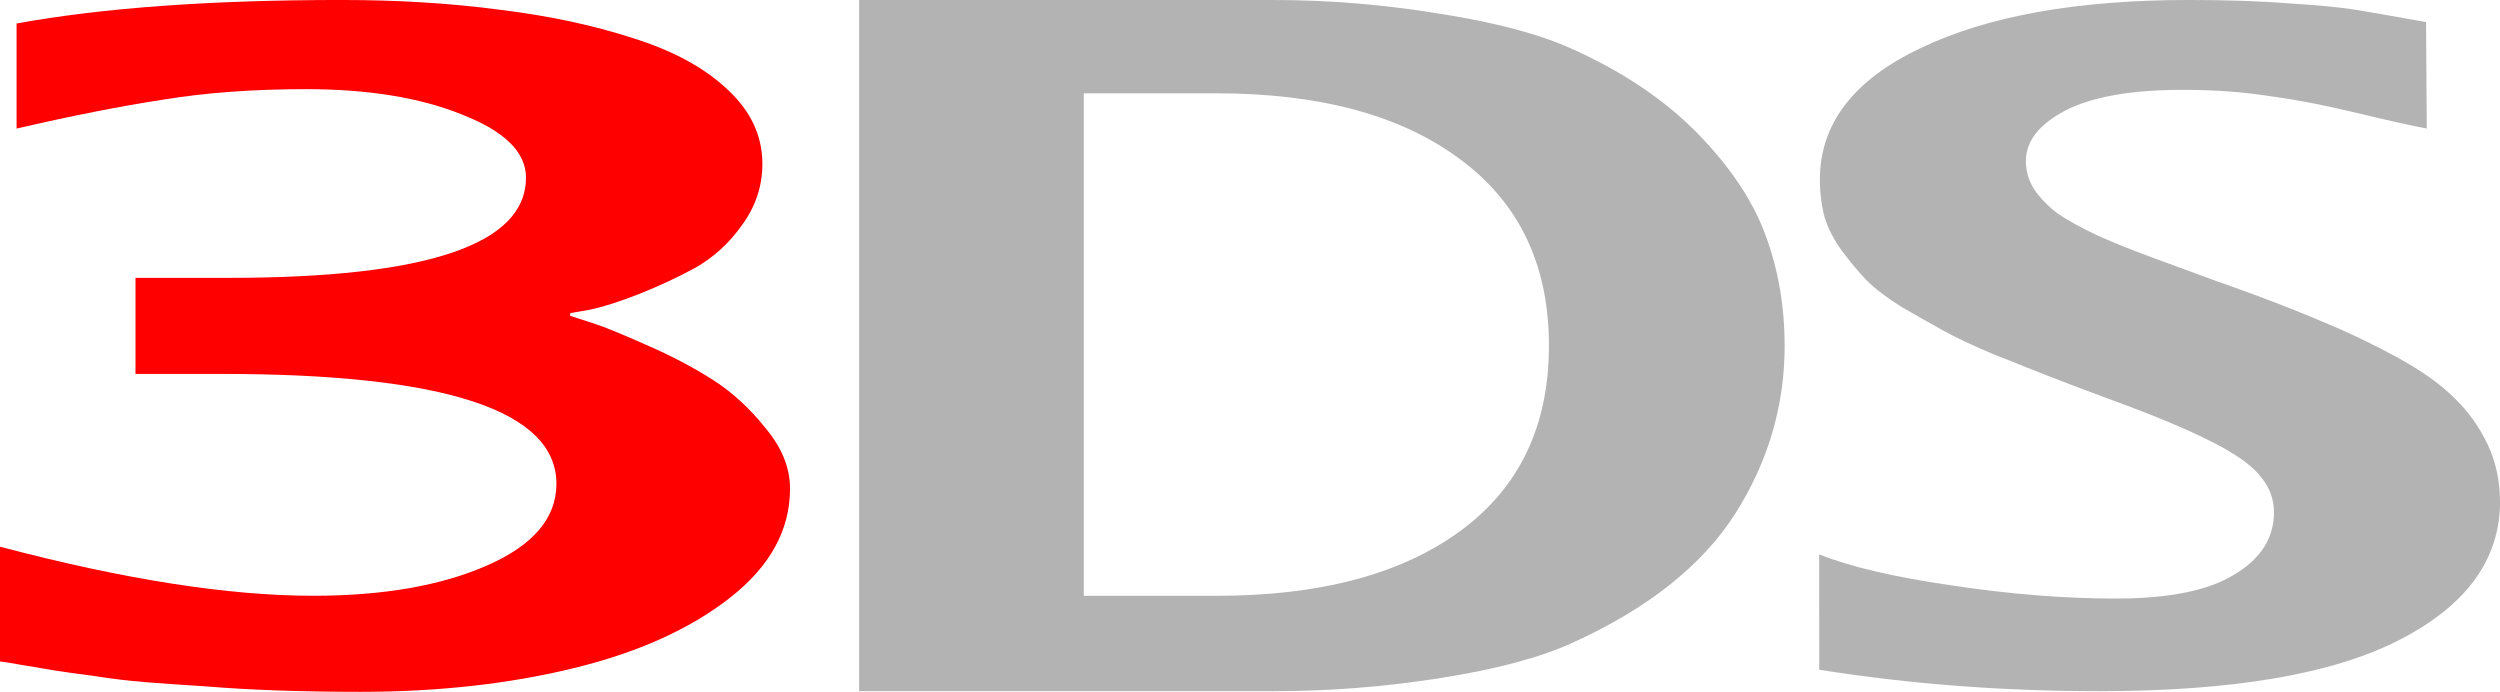
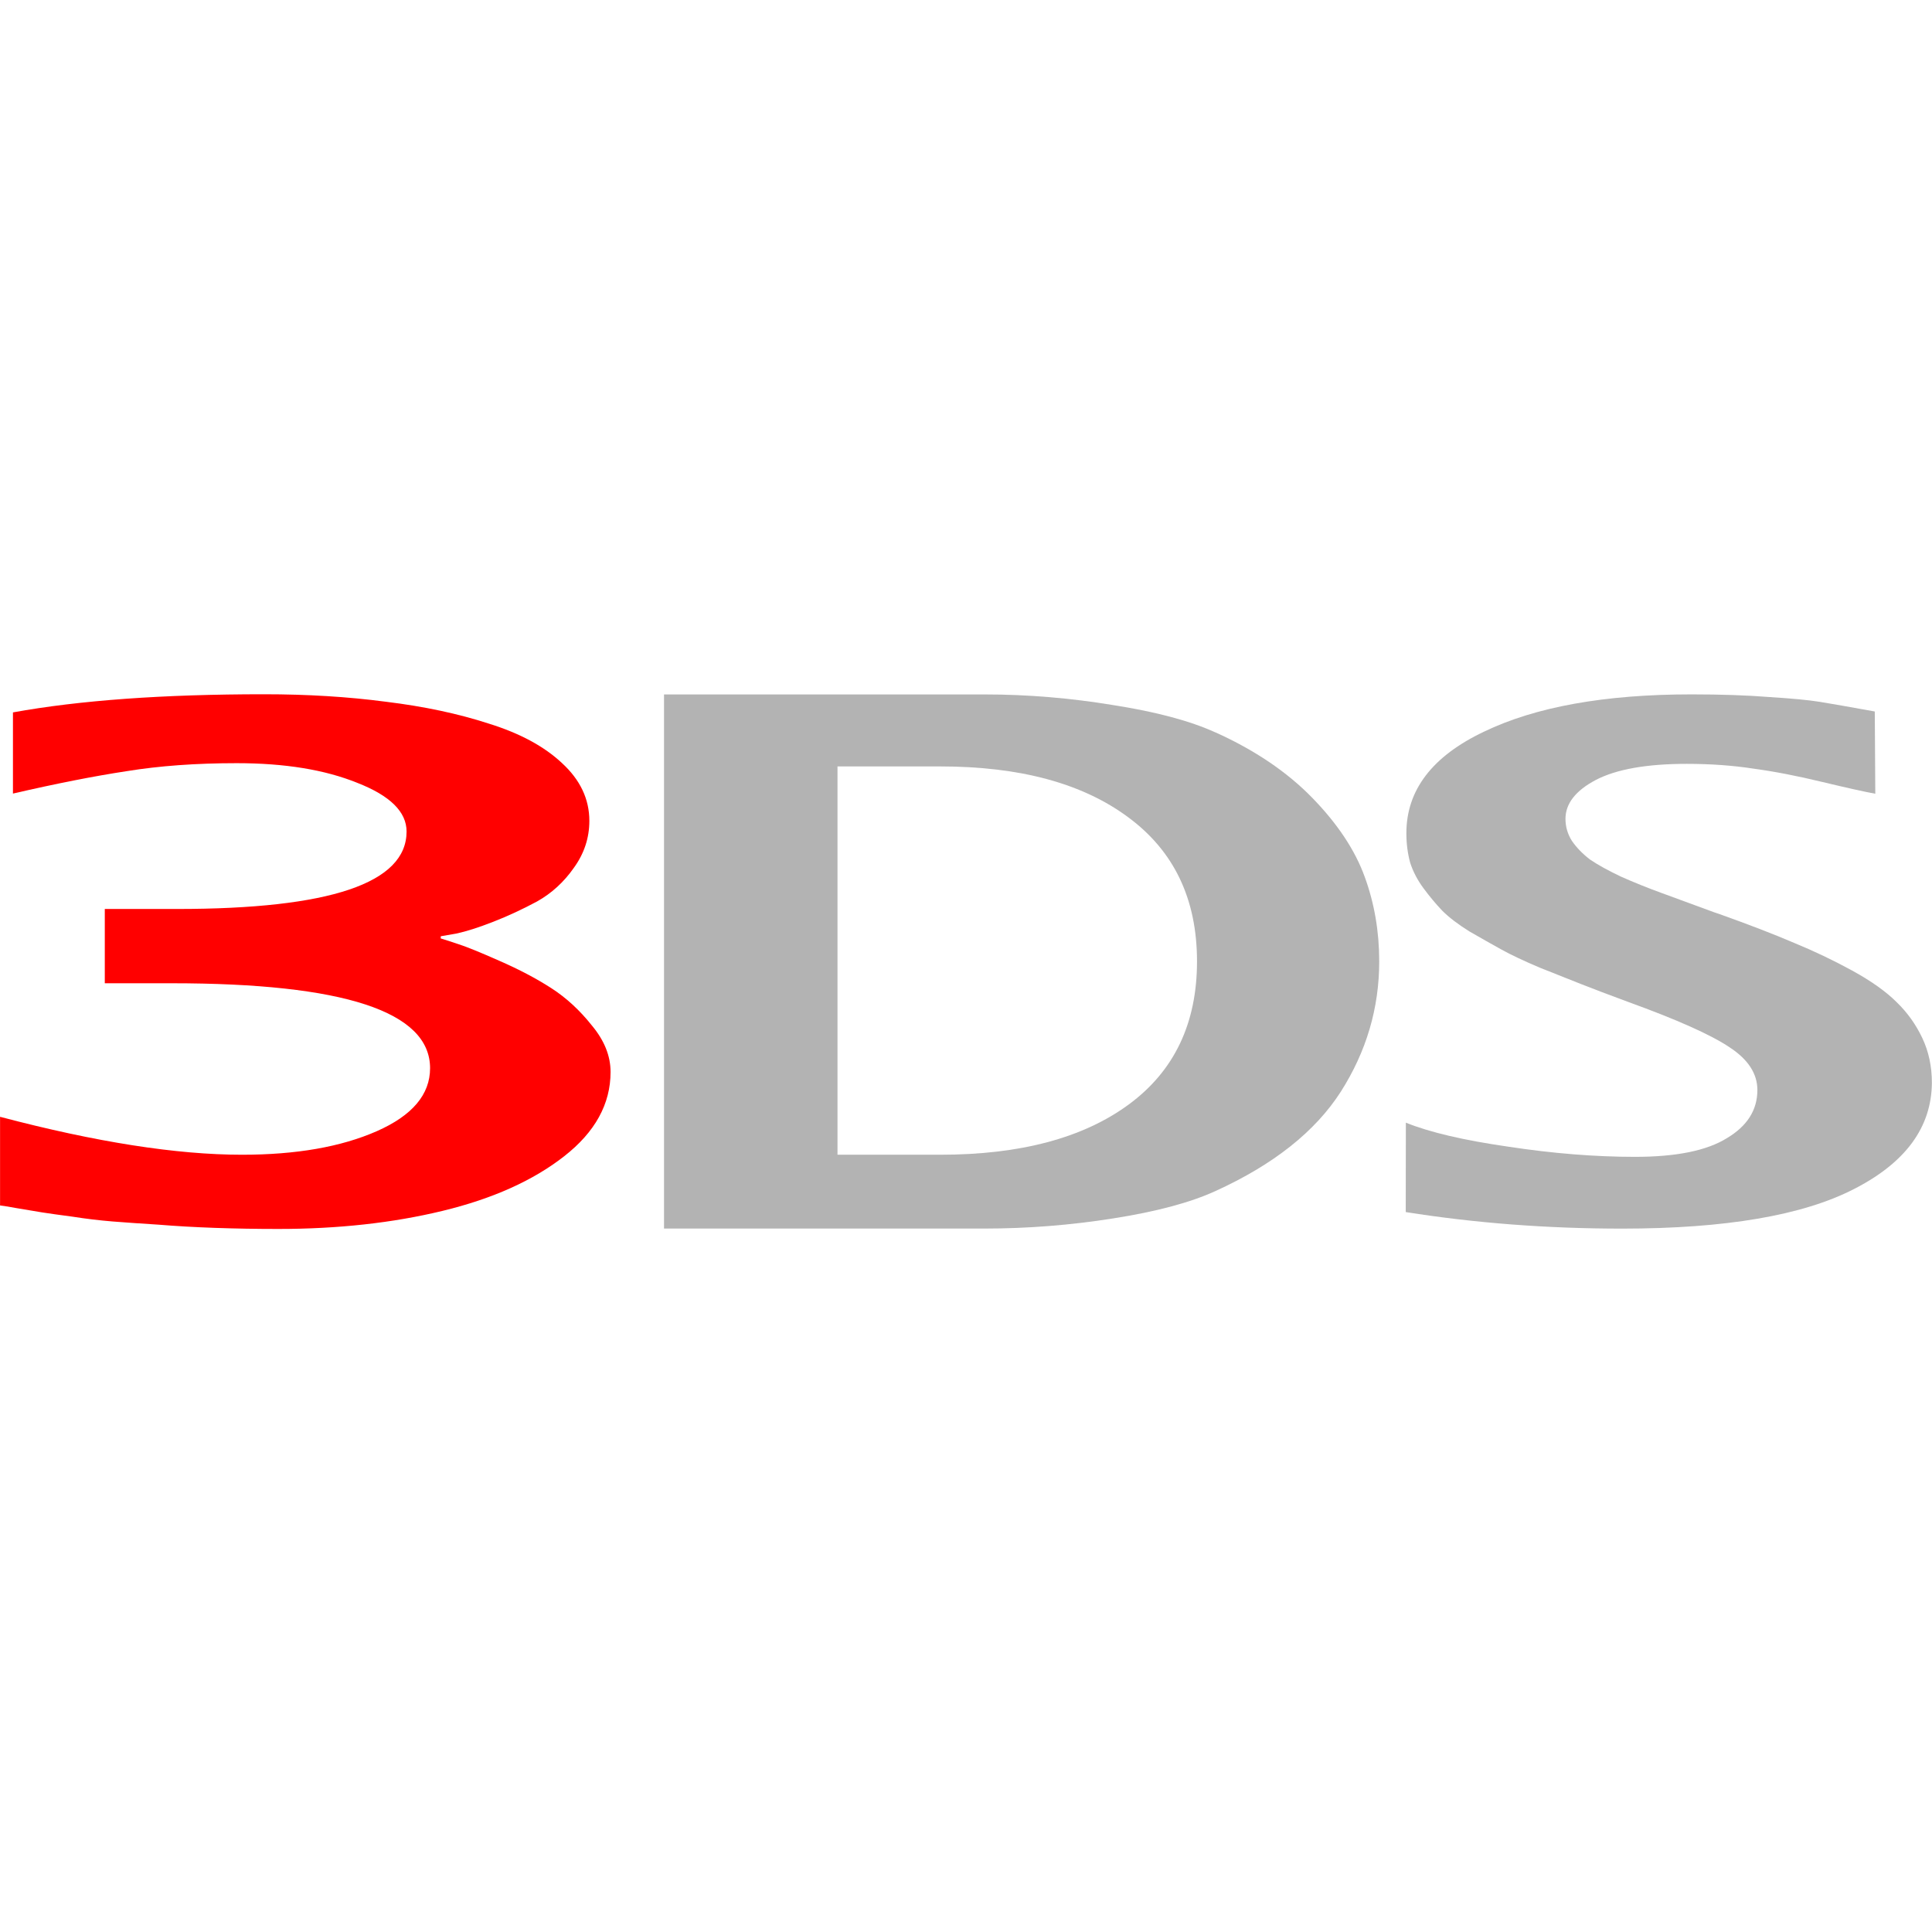
- <svg xmlns="http://www.w3.org/2000/svg" version="1.1" viewBox="0 0 81.664 22.6">
-   <g id="layer1" transform="translate(-26.31818,-79.32964)">
-     <path d="m 44.945,89.648 q 0.294,0.09 0.768,0.248 0.497,0.158 1.716,0.7 1.242,0.542 2.19,1.151 0.948,0.61 1.716,1.58 0.79,0.948 0.79,1.964 0,2.032 -1.964,3.567 -1.964,1.535 -5.125,2.303 -3.161,0.768 -6.954,0.768 -1.377,0 -2.687,-0.045 -1.287,-0.045 -2.371,-0.135 -1.084,-0.068 -1.942,-0.135 -0.835,-0.068 -1.693,-0.203 -0.858,-0.113 -1.287,-0.181 -0.429,-0.068 -1.084,-0.181 -0.632,-0.113 -0.7,-0.113 v -3.748 q 6.073,1.603 10.228,1.603 3.432,0 5.69,-0.993 2.258,-0.993 2.258,-2.664 0,-3.59 -10.928,-3.59 h -2.822 v -3.138 h 3.048 q 9.708,0 9.708,-3.274 0,-1.242 -2.077,-2.055 -2.055,-0.835 -5.103,-0.835 -2.574,0 -4.651,0.339 -2.077,0.316 -4.809,0.948 v -3.432 q 4.222,-0.768 10.612,-0.768 2.754,0 5.148,0.316 2.416,0.294 4.358,0.926 1.964,0.61 3.093,1.671 1.151,1.061 1.151,2.438 0,1.084 -0.655,1.987 -0.632,0.903 -1.558,1.422 -0.926,0.497 -1.851,0.858 -0.926,0.361 -1.558,0.497 l -0.655,0.113 z" style="fill:#ff0000" id="path33726" />
-     <path d="m 77.683,80.933 q 2.506,1.129 4.109,2.777 1.603,1.648 2.213,3.342 0.61,1.671 0.61,3.567 0,2.958 -1.626,5.509 -1.626,2.529 -5.306,4.199 -1.58,0.722 -4.312,1.151 -2.709,0.429 -5.441,0.429 H 54.382 V 79.33 h 13.547 q 2.709,0 5.441,0.452 2.732,0.429 4.312,1.151 z m -11.628,17.859 q 5.08,0 7.97,-2.122 2.89,-2.122 2.89,-6.051 0,-3.951 -2.913,-6.096 -2.89,-2.145 -7.947,-2.145 h -4.335 v 16.414 z" style="fill:#b3b3b3" id="path33728" />
-     <path d="m 85.743,97.437 q 1.513,0.61 4.335,1.016 2.822,0.429 5.351,0.429 2.619,0 3.883,-0.79 1.287,-0.768 1.287,-2.032 0,-1.039 -1.174,-1.806 -1.174,-0.79 -4.29,-1.919 -1.219,-0.452 -1.964,-0.745 -0.745,-0.294 -1.761,-0.7 -1.016,-0.429 -1.626,-0.768 -0.61,-0.339 -1.355,-0.768 -0.722,-0.452 -1.151,-0.881 -0.406,-0.429 -0.79,-0.948 -0.384,-0.519 -0.564,-1.084 -0.158,-0.587 -0.158,-1.242 0,-2.732 3.274,-4.29 3.274,-1.58 8.783,-1.58 1.874,0 3.296,0.113 1.422,0.09 2.122,0.203 0.7,0.113 2.326,0.406 l 0.023,3.477 q -0.632,-0.113 -2.235,-0.497 -1.58,-0.384 -2.913,-0.564 -1.31,-0.203 -2.822,-0.203 -2.529,0 -3.838,0.677 -1.287,0.677 -1.287,1.648 0,0.497 0.271,0.926 0.294,0.429 0.768,0.79 0.497,0.339 1.31,0.722 0.813,0.361 1.738,0.7 0.926,0.339 2.213,0.813 0.135,0.045 0.203,0.068 1.897,0.677 3.161,1.219 1.264,0.519 2.461,1.174 1.197,0.655 1.874,1.332 0.677,0.655 1.084,1.513 0.406,0.858 0.406,1.897 -0.023,2.822 -3.296,4.493 -3.251,1.671 -9.799,1.671 -4.741,0 -9.144,-0.7 z" style="fill:#b3b3b3" id="path33730" />
+ <svg xmlns="http://www.w3.org/2000/svg" width="128" height="128" version="1.1" viewBox="0 0 33.867 33.867">
+   <g stroke-width=".415">
+     <path d="m7.725 16.45q0.122 0.037 0.318 0.103 0.206 0.066 0.712 0.29 0.515 0.225 0.908 0.478 0.393 0.253 0.712 0.655 0.328 0.393 0.328 0.815 0 0.843-0.815 1.479-0.815 0.637-2.126 0.955-1.311 0.318-2.884 0.318-0.571 0-1.114-0.019-0.534-0.019-0.983-0.056-0.449-0.028-0.805-0.056-0.346-0.028-0.702-0.084-0.356-0.047-0.534-0.075t-0.449-0.075q-0.262-0.047-0.29-0.047v-1.554q2.519 0.665 4.242 0.665 1.423 0 2.36-0.412 0.936-0.412 0.936-1.105 0-1.489-4.532-1.489h-1.17v-1.302h1.264q4.026 0 4.026-1.358 0-0.515-0.861-0.852-0.852-0.346-2.116-0.346-1.067 0-1.929 0.14-0.861 0.131-1.994 0.393v-1.423q1.751-0.318 4.401-0.318 1.142 0 2.135 0.131 1.002 0.122 1.807 0.384 0.815 0.253 1.283 0.693 0.478 0.44 0.478 1.011 0 0.449-0.272 0.824-0.262 0.375-0.646 0.59-0.384 0.206-0.768 0.356-0.384 0.15-0.646 0.206l-0.272 0.047z" fill="#f00" />
+     <path d="m21.302 12.836q1.039 0.468 1.704 1.152 0.665 0.684 0.918 1.386 0.253 0.693 0.253 1.479 0 1.227-0.674 2.285-0.674 1.049-2.2 1.742-0.655 0.3-1.788 0.478-1.124 0.178-2.257 0.178h-5.618v-9.363h5.618q1.124 0 2.257 0.187 1.133 0.178 1.788 0.478zm-4.822 7.406q2.107 0 3.305-0.88 1.198-0.88 1.198-2.509 0-1.639-1.208-2.528-1.198-0.89-3.296-0.89h-1.798v6.807z" fill="#b3b3b3" />
+     <path d="m24.644 19.68q0.627 0.253 1.798 0.421 1.17 0.178 2.219 0.178 1.086 0 1.611-0.328 0.534-0.318 0.534-0.843 0-0.431-0.487-0.749-0.487-0.328-1.779-0.796-0.506-0.187-0.815-0.309-0.309-0.122-0.73-0.29-0.421-0.178-0.674-0.318t-0.562-0.318q-0.3-0.187-0.478-0.365-0.169-0.178-0.328-0.393-0.159-0.215-0.234-0.449-0.066-0.243-0.066-0.515 0-1.133 1.358-1.779 1.358-0.655 3.642-0.655 0.777 0 1.367 0.047 0.59 0.037 0.88 0.084 0.29 0.047 0.964 0.169l9e-3 1.442q-0.262-0.047-0.927-0.206-0.655-0.159-1.208-0.234-0.543-0.084-1.17-0.084-1.049 0-1.592 0.281-0.534 0.281-0.534 0.684 0 0.206 0.112 0.384 0.122 0.178 0.318 0.328 0.206 0.14 0.543 0.3 0.337 0.15 0.721 0.29t0.918 0.337q0.056 0.019 0.084 0.028 0.787 0.281 1.311 0.506 0.524 0.215 1.021 0.487 0.496 0.272 0.777 0.552 0.281 0.272 0.449 0.627 0.169 0.356 0.169 0.787-9e-3 1.17-1.367 1.863-1.348 0.693-4.064 0.693-1.966 0-3.792-0.29z" fill="#b3b3b3" />
  </g>
</svg>
